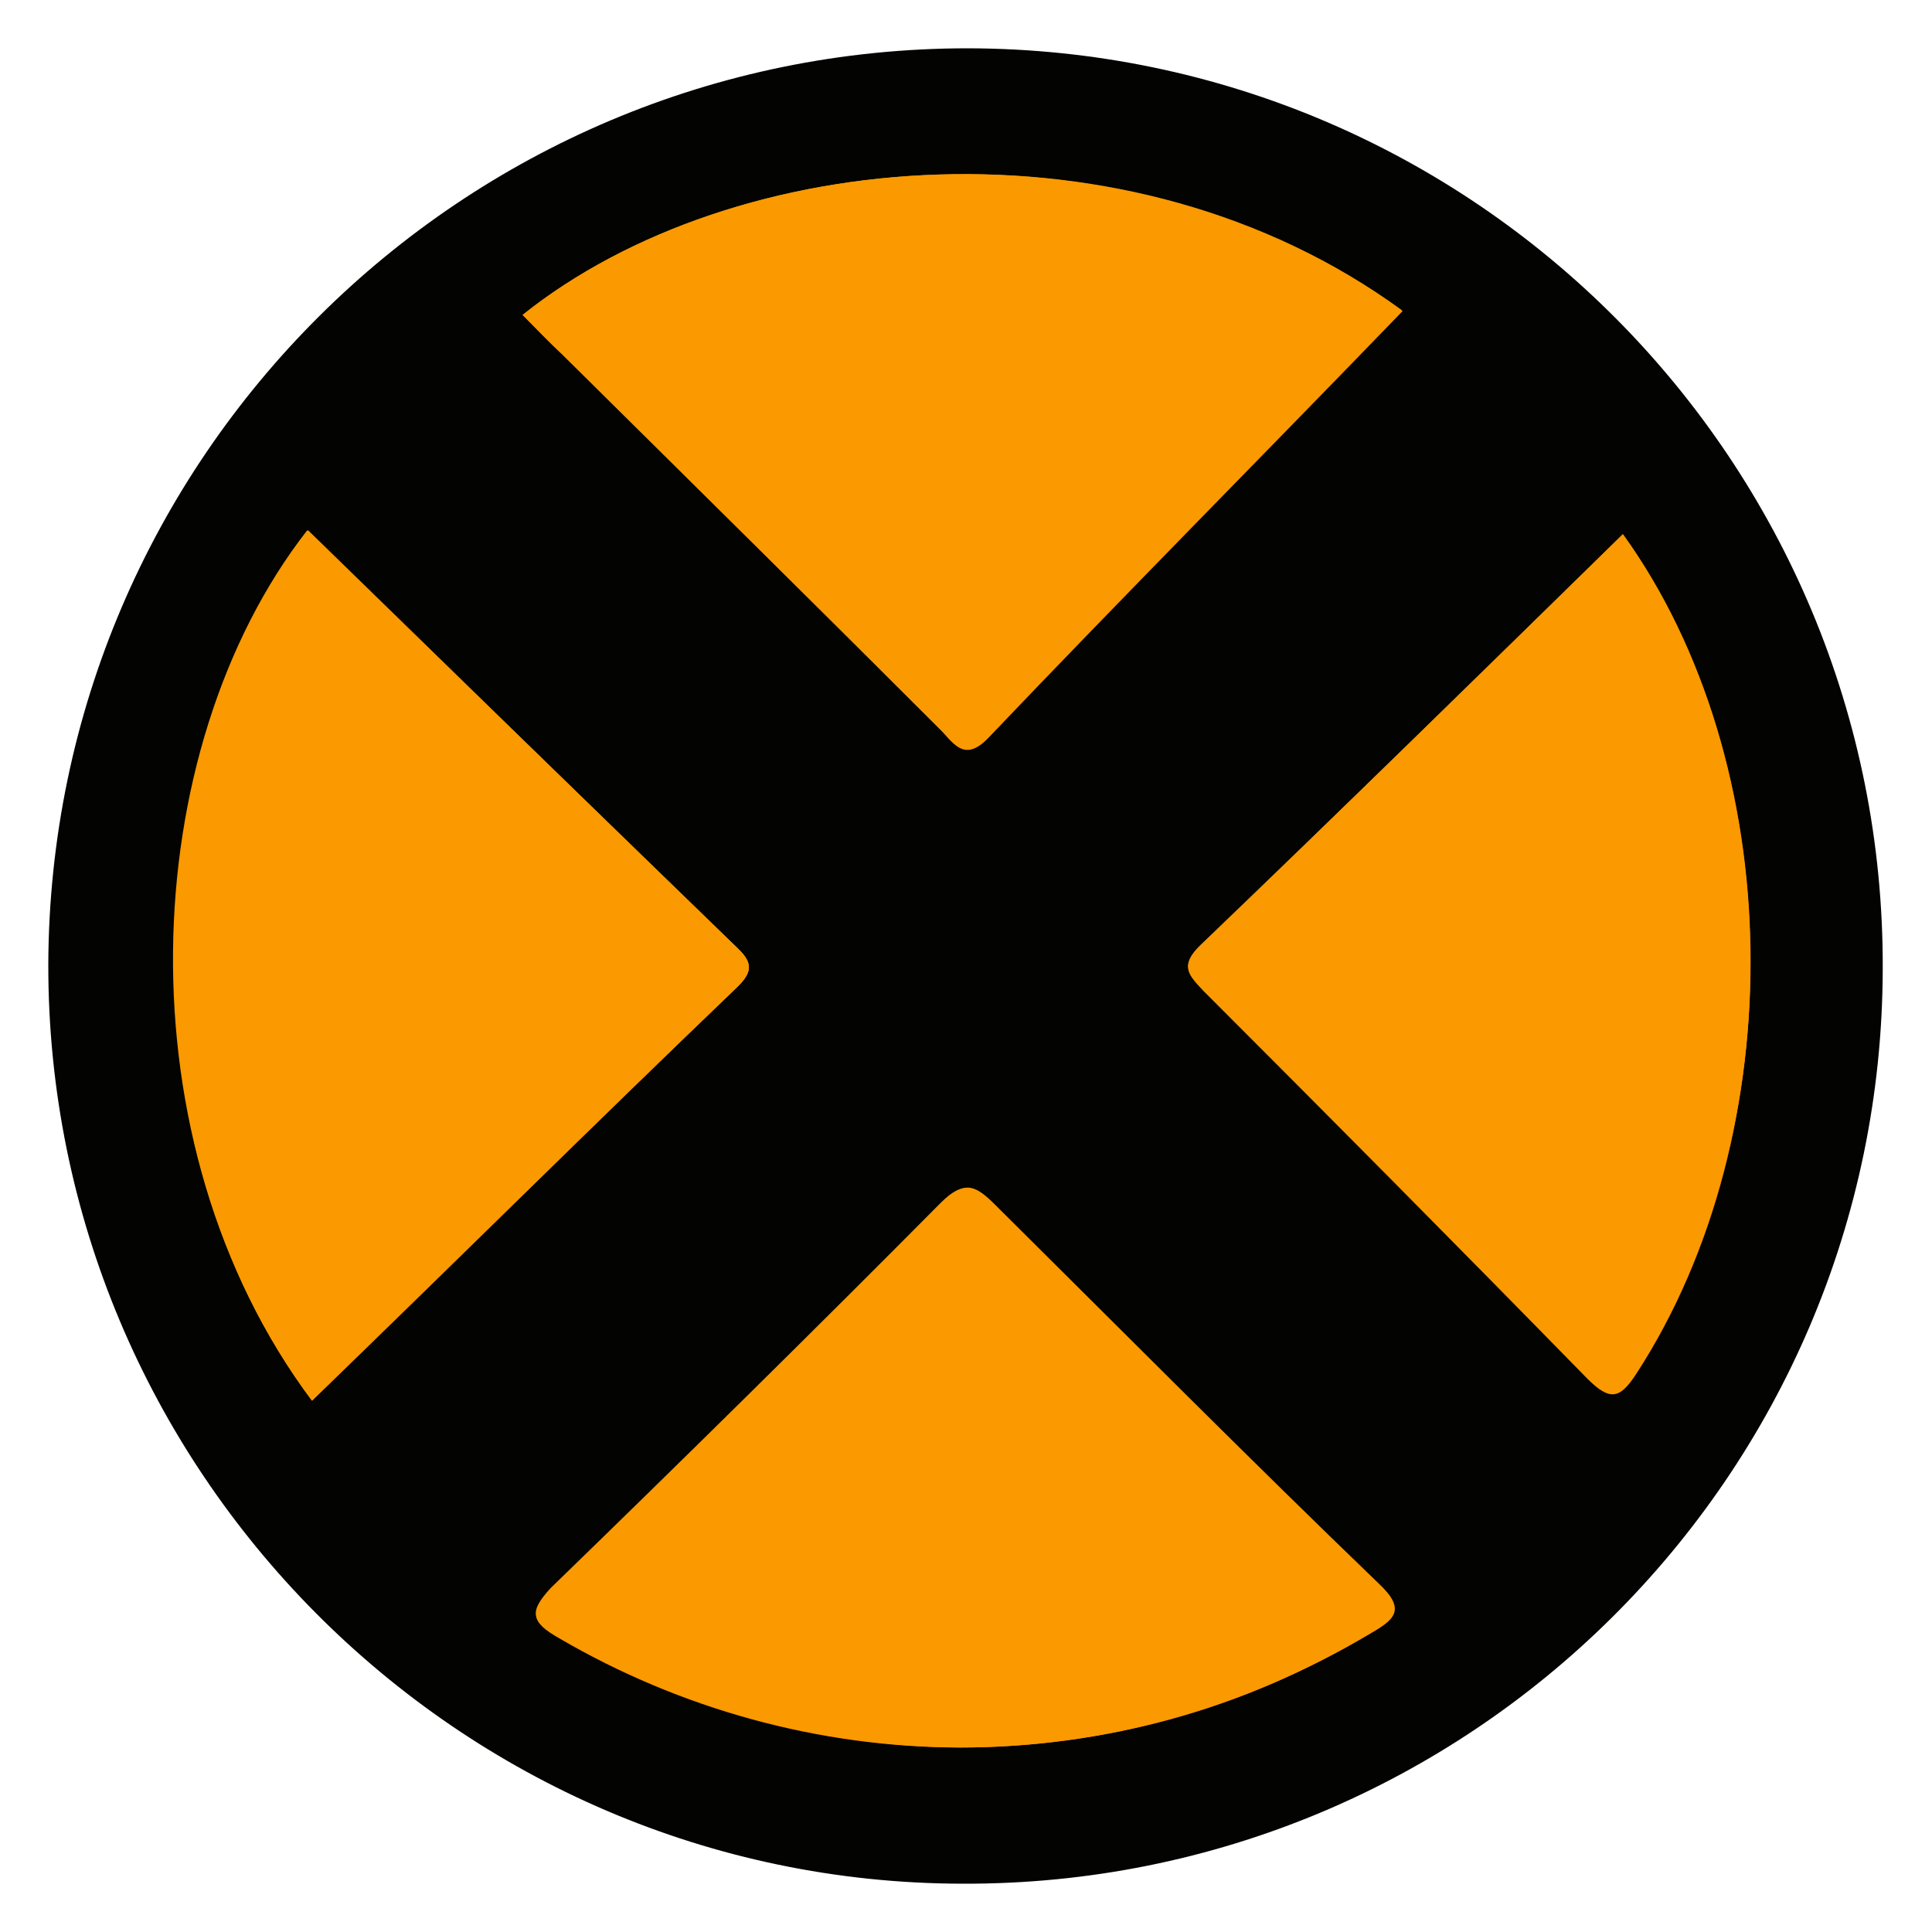
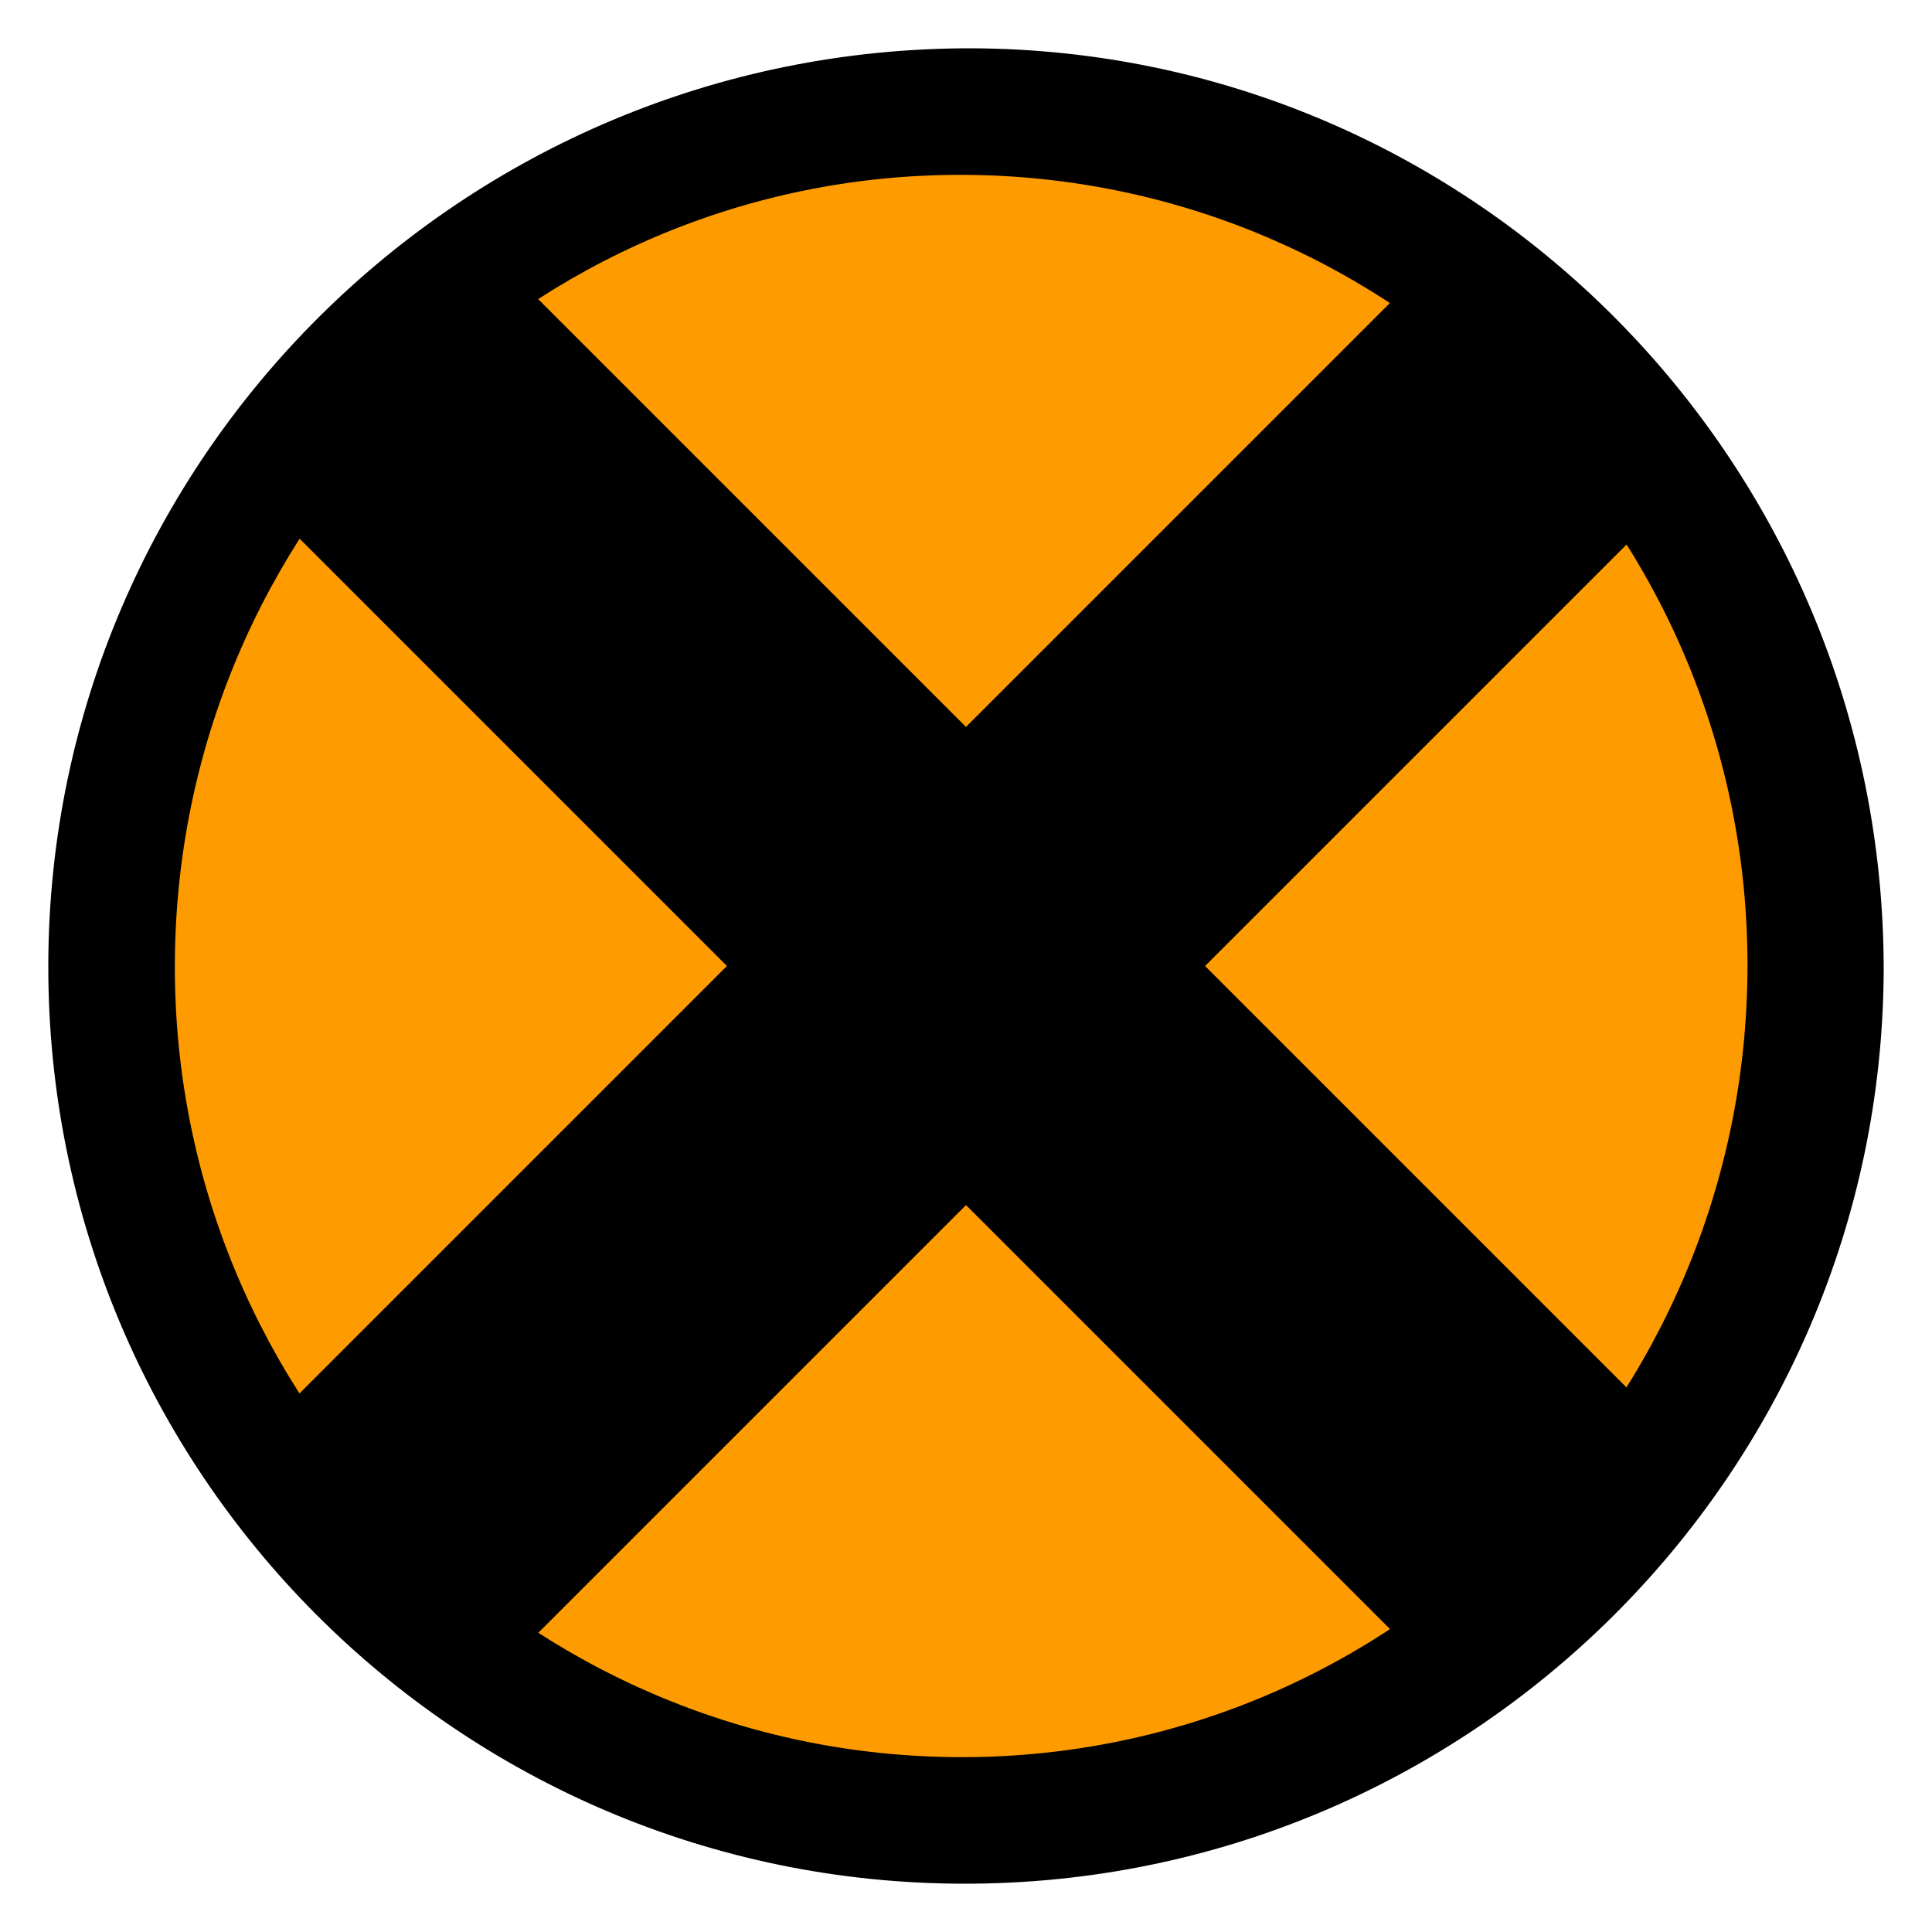
<svg xmlns="http://www.w3.org/2000/svg" version="1.1" id="Слой_1" x="0px" y="0px" viewBox="0 0 200 200" style="enable-background:new 0 0 200 200;" xml:space="preserve">
  <style type="text/css">
- 	.st0{fill:#FA9900;}
- 	.st1{fill:#030302;}
+ 	.st0{fill:#FE9B00;}
</style>
-   <ellipse class="st0" cx="100.8" cy="97.6" rx="86.1" ry="86.1" />
-   <path class="st1" d="M100.2,5c52.5,0.1,94.9,42.8,94.7,95.3c-0.1,52.5-42.8,94.9-95.3,94.7C47.4,194.9,4.9,152.1,5,99.8  C5.2,47.4,47.8,5,100.2,5z M32.3,145c14.7-14.2,29.3-28.7,44.1-42.9c1.5-1.5,1.5-2.5,0-3.9L31.8,54.9C14.1,77.6,12.3,118.3,32.3,145  z M54.1,32.6c1.4,1.4,2.7,2.8,4.1,4.1l38.9,38.5c1.4,1.4,2.5,3.7,5.1,1c14.2-14.8,28.7-29.4,42.9-44.1C116.9,11.5,76,15.1,54.1,32.6  z M99.4,180.9c14.9,0,29.5-4.1,42.3-11.7c2.6-1.5,4-2.5,1-5.3c-13.4-12.9-26.5-26.1-39.7-39.2c-2.1-2.1-3.2-2.5-5.4-0.2  c-13.3,13.5-26.8,26.8-40.4,40.1c-2.4,2.3-2.3,3.3,0.7,5C70.4,176.9,84.8,180.9,99.4,180.9z M168,55.3  c-14.7,14.4-29.1,28.5-43.7,42.6c-2.2,2.1-1.3,3,0.3,4.7c13.3,13.3,26.5,26.6,39.7,40.1c2.4,2.4,3.4,2.1,5.1-0.5  C185.7,117.1,185,78.9,168,55.3z" />
-   <path class="st0" d="M32.3,145c-19.9-26.6-18.1-67.3-0.4-90.1c14.8,14.4,29.6,28.9,44.5,43.3c1.5,1.5,1.5,2.4,0,3.9  C61.6,116.3,46.9,130.7,32.3,145z" />
-   <path class="st0" d="M54.1,32.6c21.9-17.5,62.6-21.1,91.1-0.4c-14.2,14.7-28.7,29.3-42.9,44.2c-2.6,2.7-3.7,0.3-5.1-1  c-13-13-25.9-25.8-38.9-38.7C56.8,35.4,55.5,34,54.1,32.6z" />
-   <path class="st0" d="M99.4,180.9c-14.7-0.1-29.1-4.1-41.7-11.5c-2.8-1.6-2.9-2.6-0.7-5c13.6-13.2,27.1-26.5,40.4-39.9  c2.3-2.3,3.5-1.8,5.4,0.2c13.2,13.1,26.3,26.3,39.7,39.2c2.9,2.9,1.6,3.8-1,5.3C129.1,176.8,114.5,180.9,99.4,180.9z" />
-   <path class="st0" d="M168,55.3c17.1,23.7,17.7,61.8,1.3,86.6c-1.7,2.6-2.7,3-5.1,0.5c-13-13.4-26.3-26.6-39.6-39.9  c-1.6-1.6-2.5-2.6-0.3-4.7C138.9,83.8,153.3,69.7,168,55.3z" />
+   <ellipse class="st0" cx="98.4" cy="100" rx="85.8" ry="86.3" />
+   <rect x="82.5" y="12.5" transform="matrix(0.7071 -0.7071 0.7071 0.7071 -41.4214 100)" width="35" height="175" />
+   <rect x="82.5" y="12.5" transform="matrix(0.7071 0.7071 -0.7071 0.7071 100 -41.4214)" width="35" height="175" />
+   <path d="M99.7,195C47.3,194.9,4.9,152.3,5,99.9S47.9,4.9,100.6,5c52.2,0.2,94.4,42.9,94.4,95.4C194.8,152.7,152.1,195.1,99.7,195z   M180.9,100.1c0.1-45.2-36.4-81.9-81.3-82S18.2,54.7,18.1,99.9s36.4,81.9,81.3,82l0,0C144.3,182,180.8,145.3,180.9,100.1z" />
</svg>
